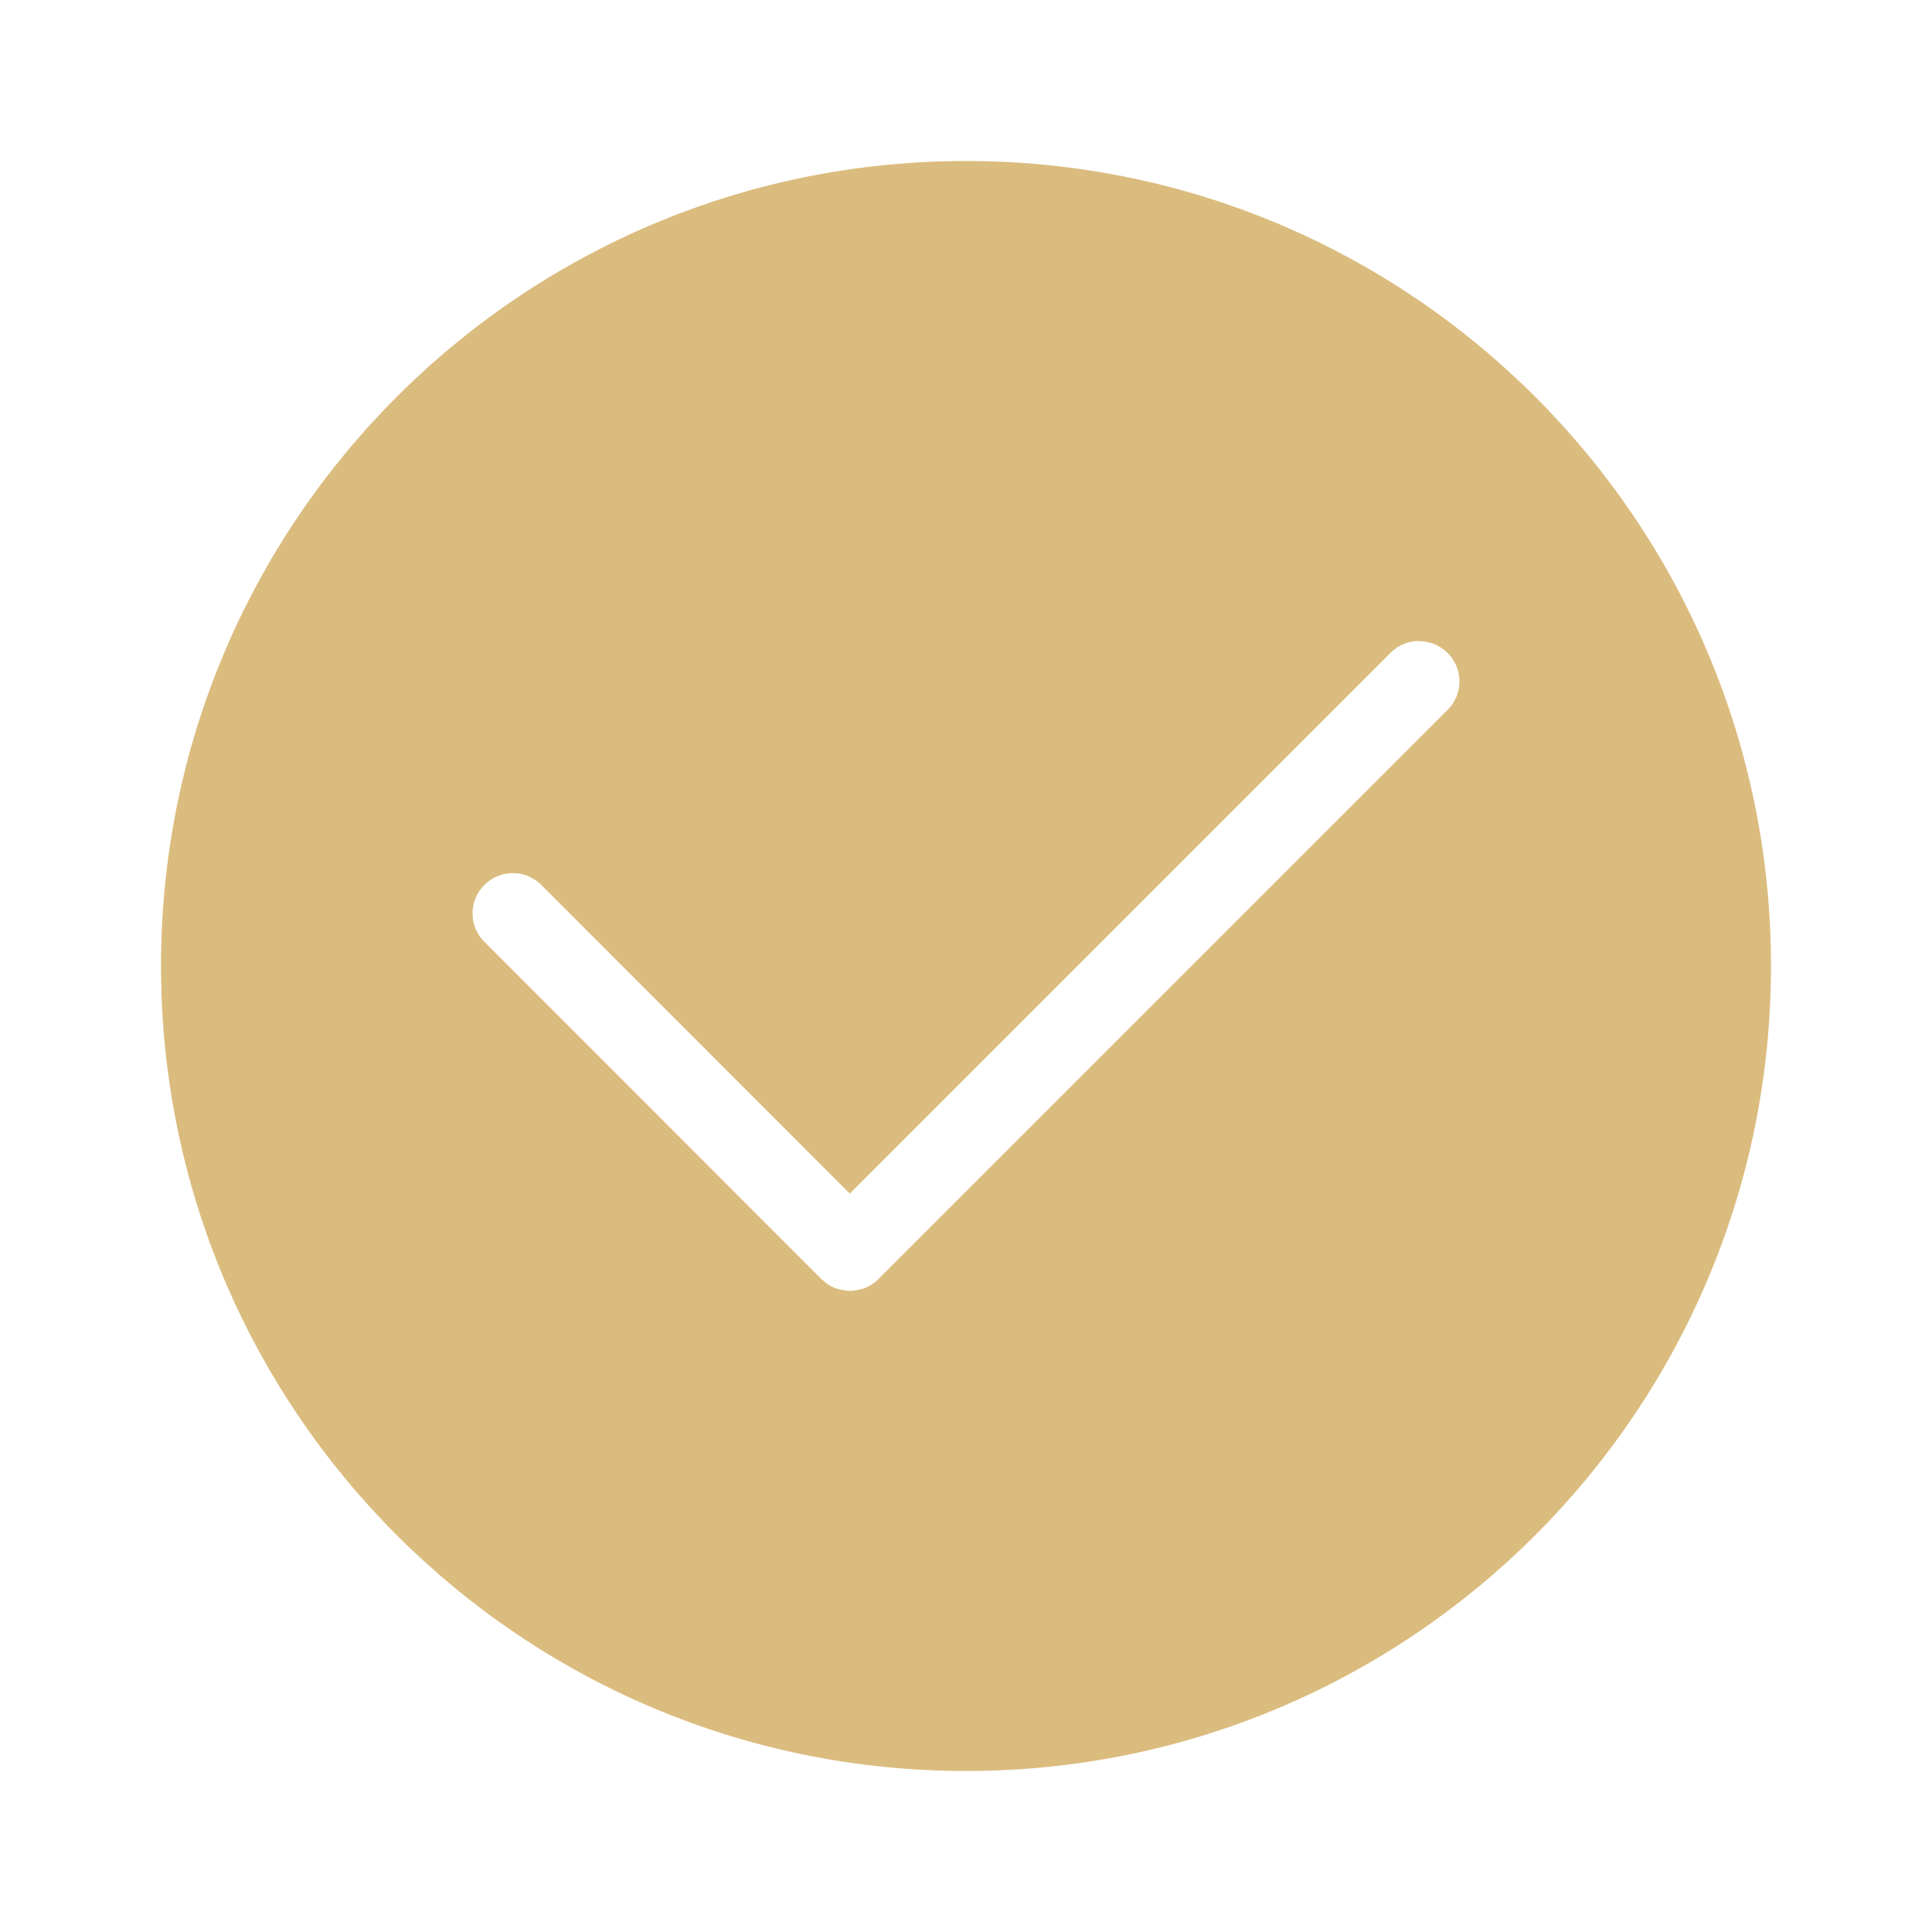
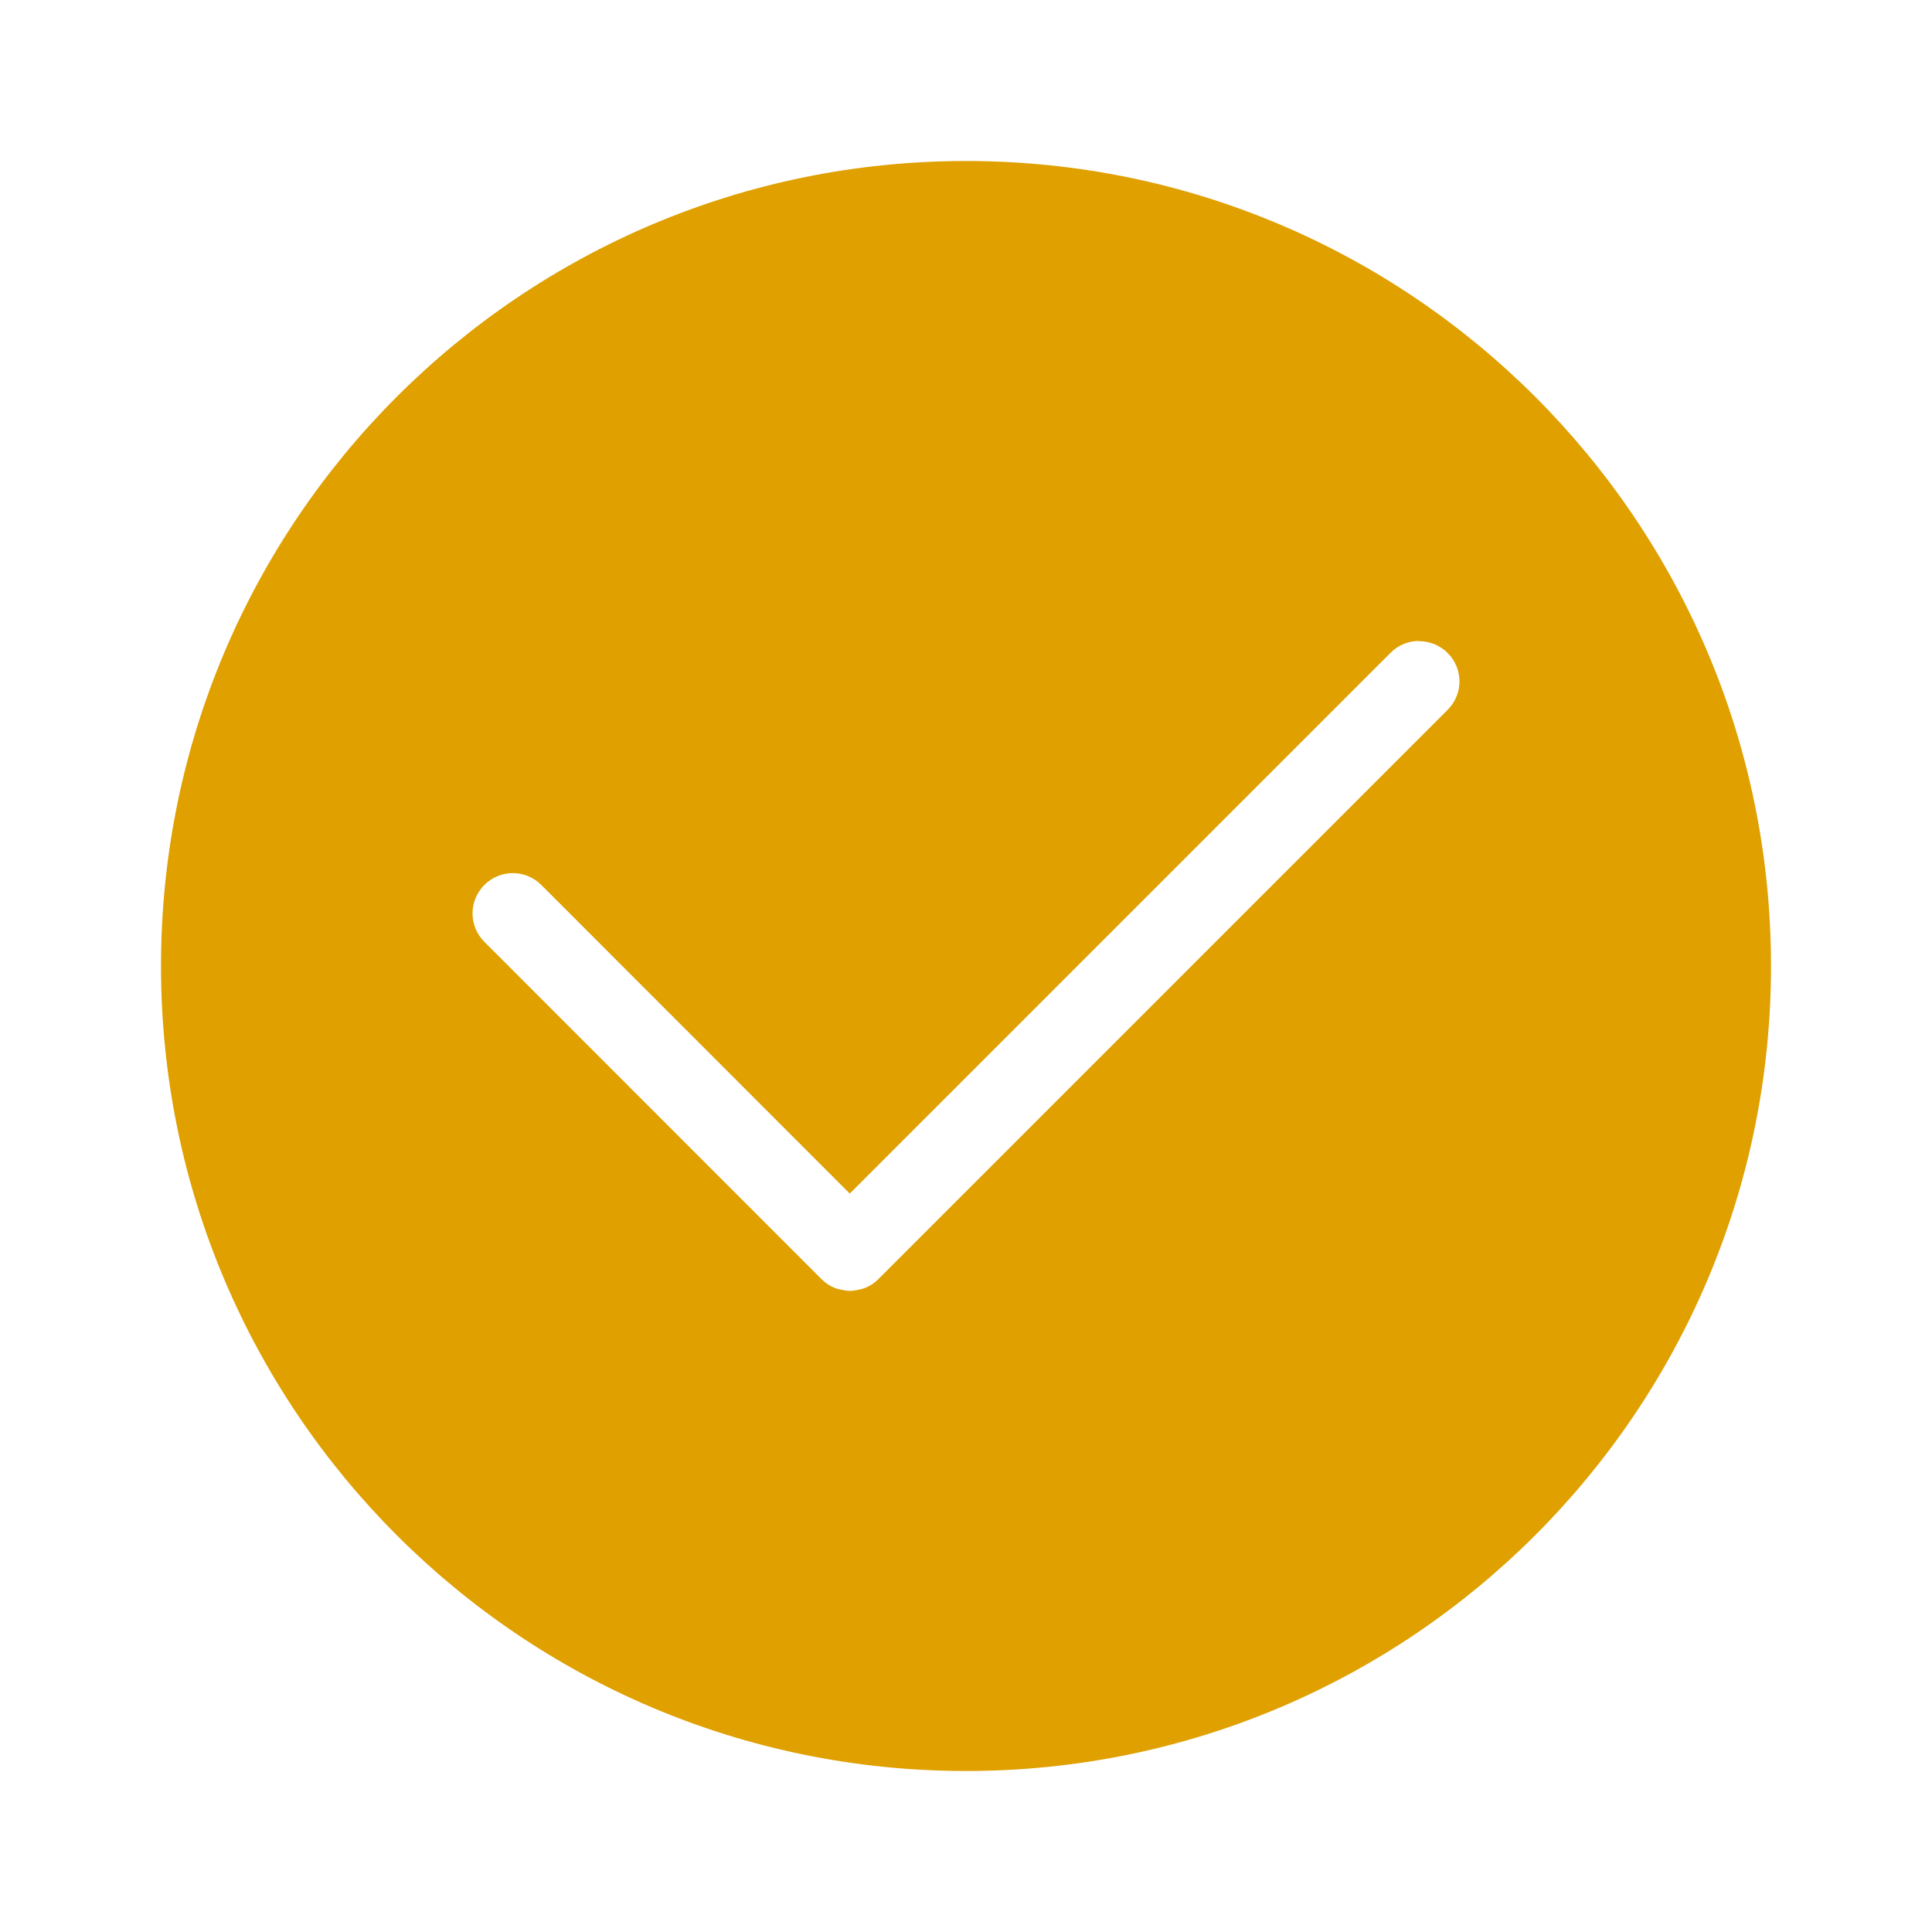
<svg xmlns="http://www.w3.org/2000/svg" width="24" height="24" version="1.1" viewBox="0 0 24 24">
-   <path d="m12 2a10 10 0 0 0-10 10 10 10 0 0 0 10 10 10 10 0 0 0 10-10 10 10 0 0 0-10-10zm5.629 5.963v0.002c0.128-4e-6 0.256 0.049 0.354 0.146 0.196 0.196 0.196 0.511 0 0.707l-7.072 7.072c-0.024 0.024-0.05 0.046-0.078 0.064-0.028 0.018-0.056 0.033-0.086 0.045-0.03 0.012-0.062 0.019-0.094 0.025-0.031 0.006-0.064 0.012-0.096 0.012-0.032 0-0.062-0.006-0.094-0.012-0.031-0.006-0.064-0.013-0.094-0.025-0.03-0.012-0.058-0.027-0.086-0.045-0.014-0.009-0.028-0.021-0.041-0.031-0.013-0.011-0.027-0.023-0.039-0.035l-4.186-4.188c-0.196-0.196-0.196-0.511 0-0.707 0.196-0.196 0.511-0.196 0.707 0l3.832 3.834 6.719-6.719c0.098-0.098 0.226-0.146 0.354-0.146z" fill="#DBBC7F" />
+   <path d="m12 2a10 10 0 0 0-10 10 10 10 0 0 0 10 10 10 10 0 0 0 10-10 10 10 0 0 0-10-10zm5.629 5.963v0.002c0.128-4e-6 0.256 0.049 0.354 0.146 0.196 0.196 0.196 0.511 0 0.707l-7.072 7.072c-0.024 0.024-0.05 0.046-0.078 0.064-0.028 0.018-0.056 0.033-0.086 0.045-0.03 0.012-0.062 0.019-0.094 0.025-0.031 0.006-0.064 0.012-0.096 0.012-0.032 0-0.062-0.006-0.094-0.012-0.031-0.006-0.064-0.013-0.094-0.025-0.03-0.012-0.058-0.027-0.086-0.045-0.014-0.009-0.028-0.021-0.041-0.031-0.013-0.011-0.027-0.023-0.039-0.035l-4.186-4.188c-0.196-0.196-0.196-0.511 0-0.707 0.196-0.196 0.511-0.196 0.707 0l3.832 3.834 6.719-6.719c0.098-0.098 0.226-0.146 0.354-0.146z" fill="#dfa000" />
</svg>
